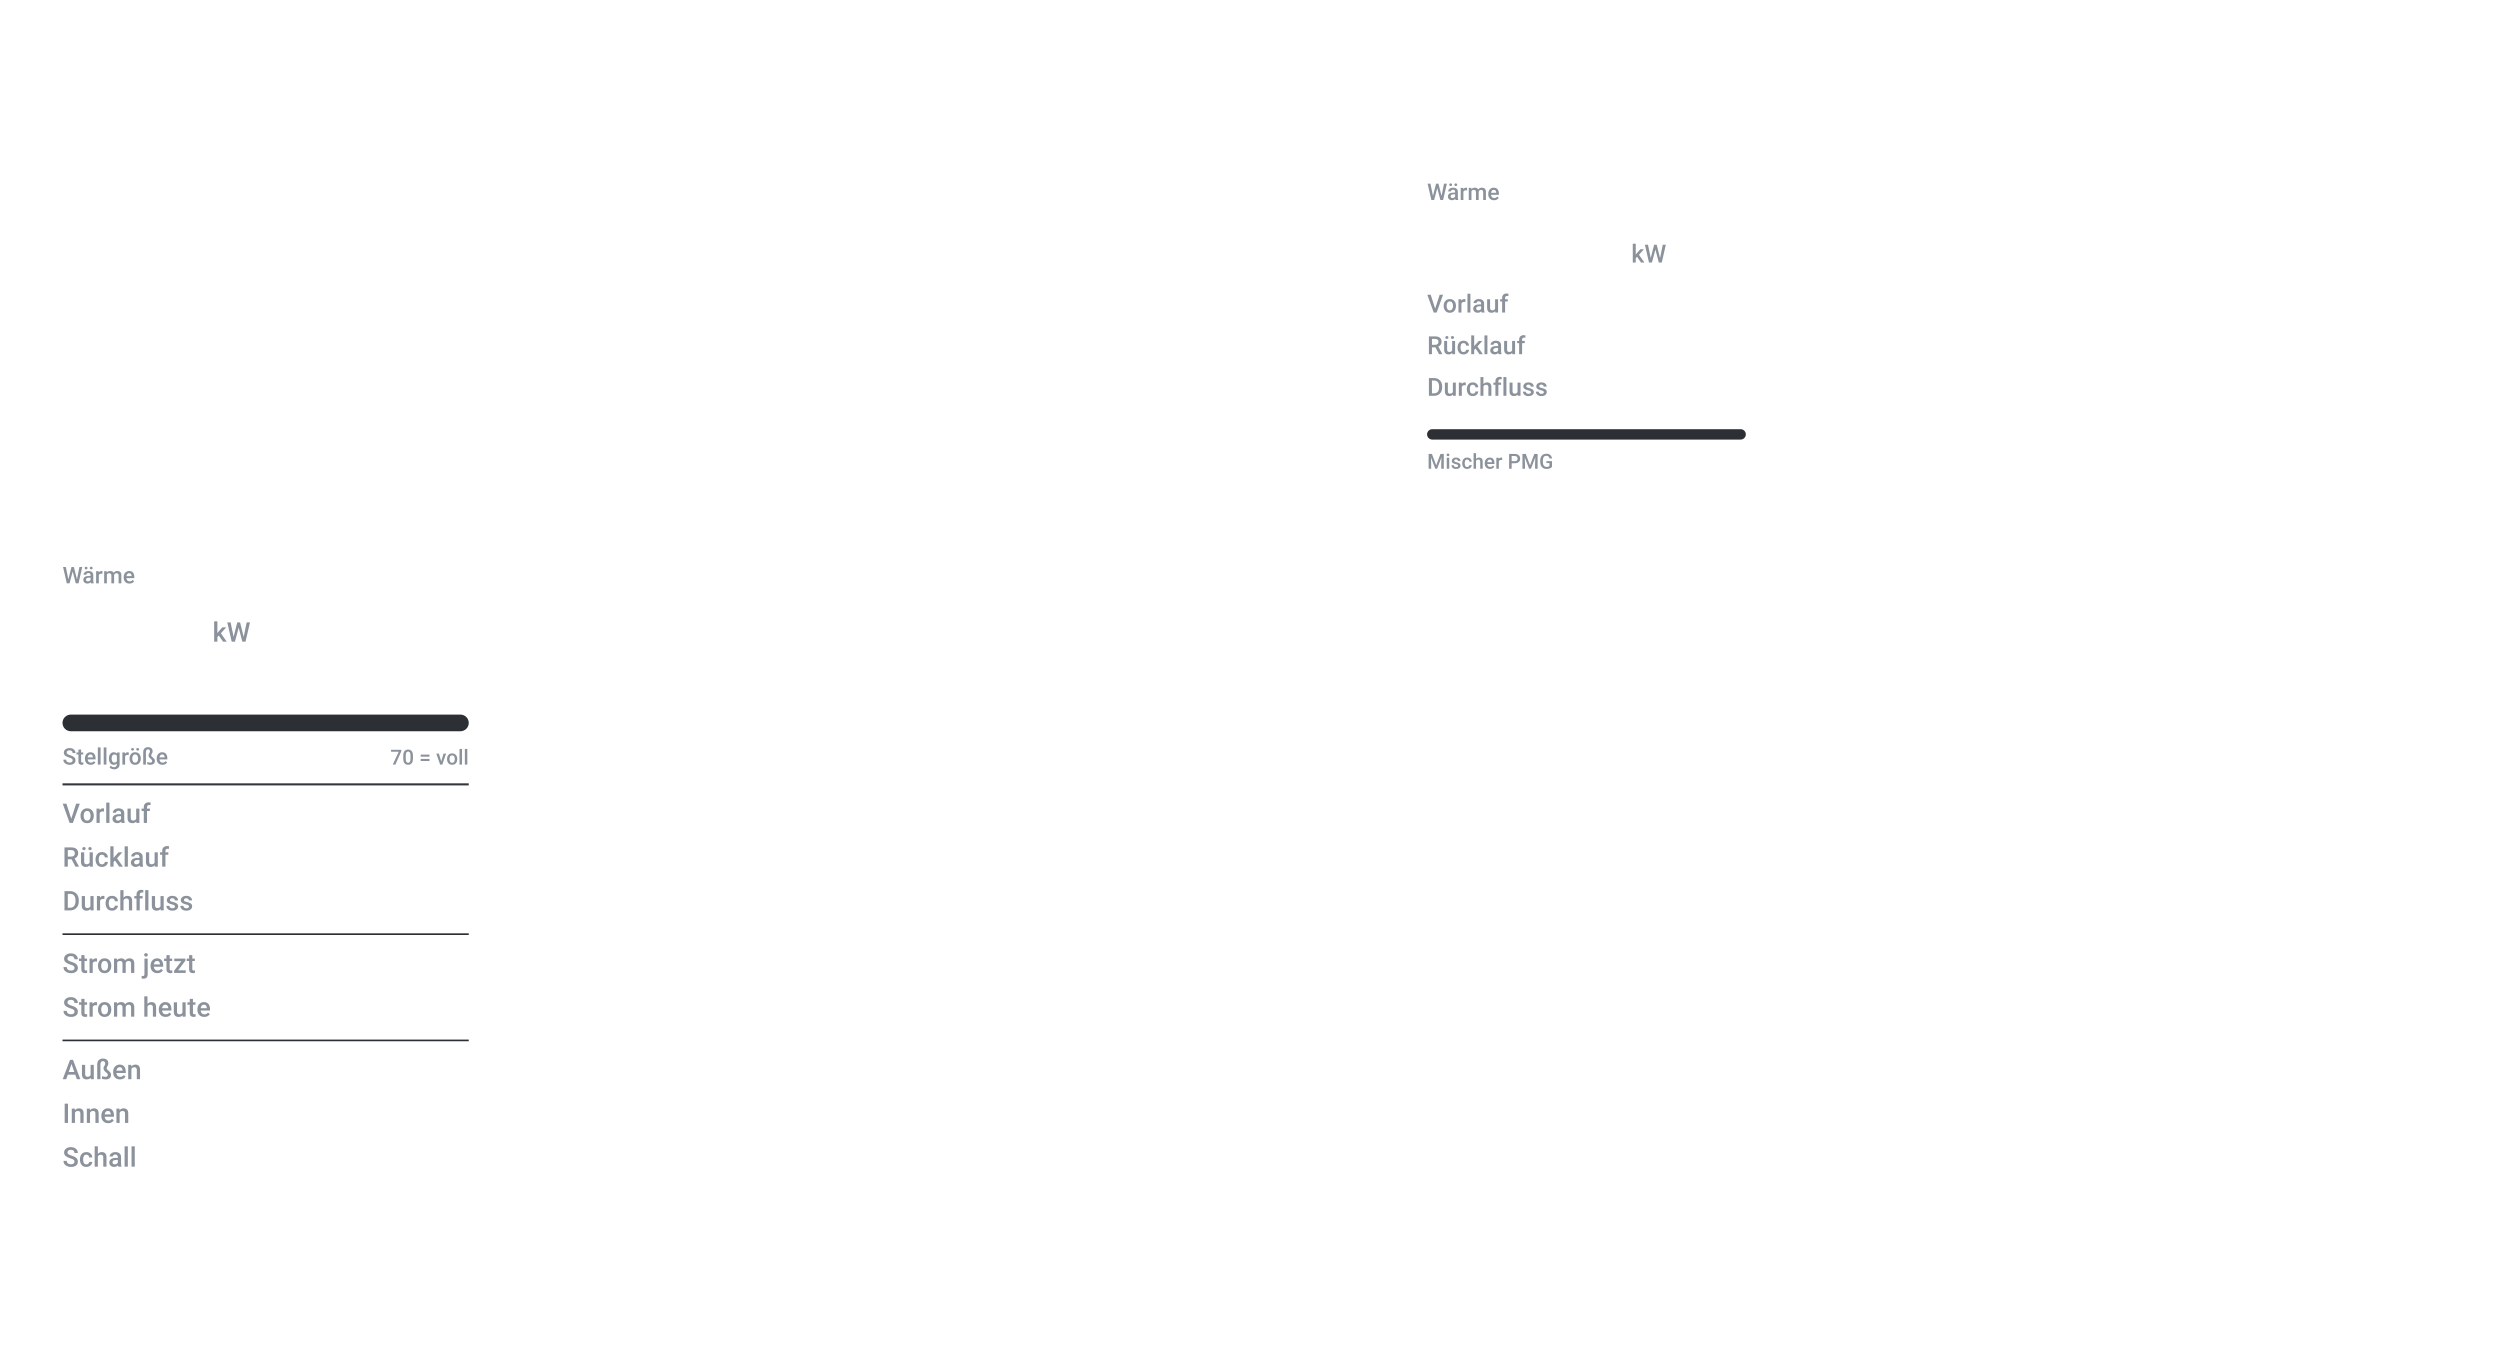
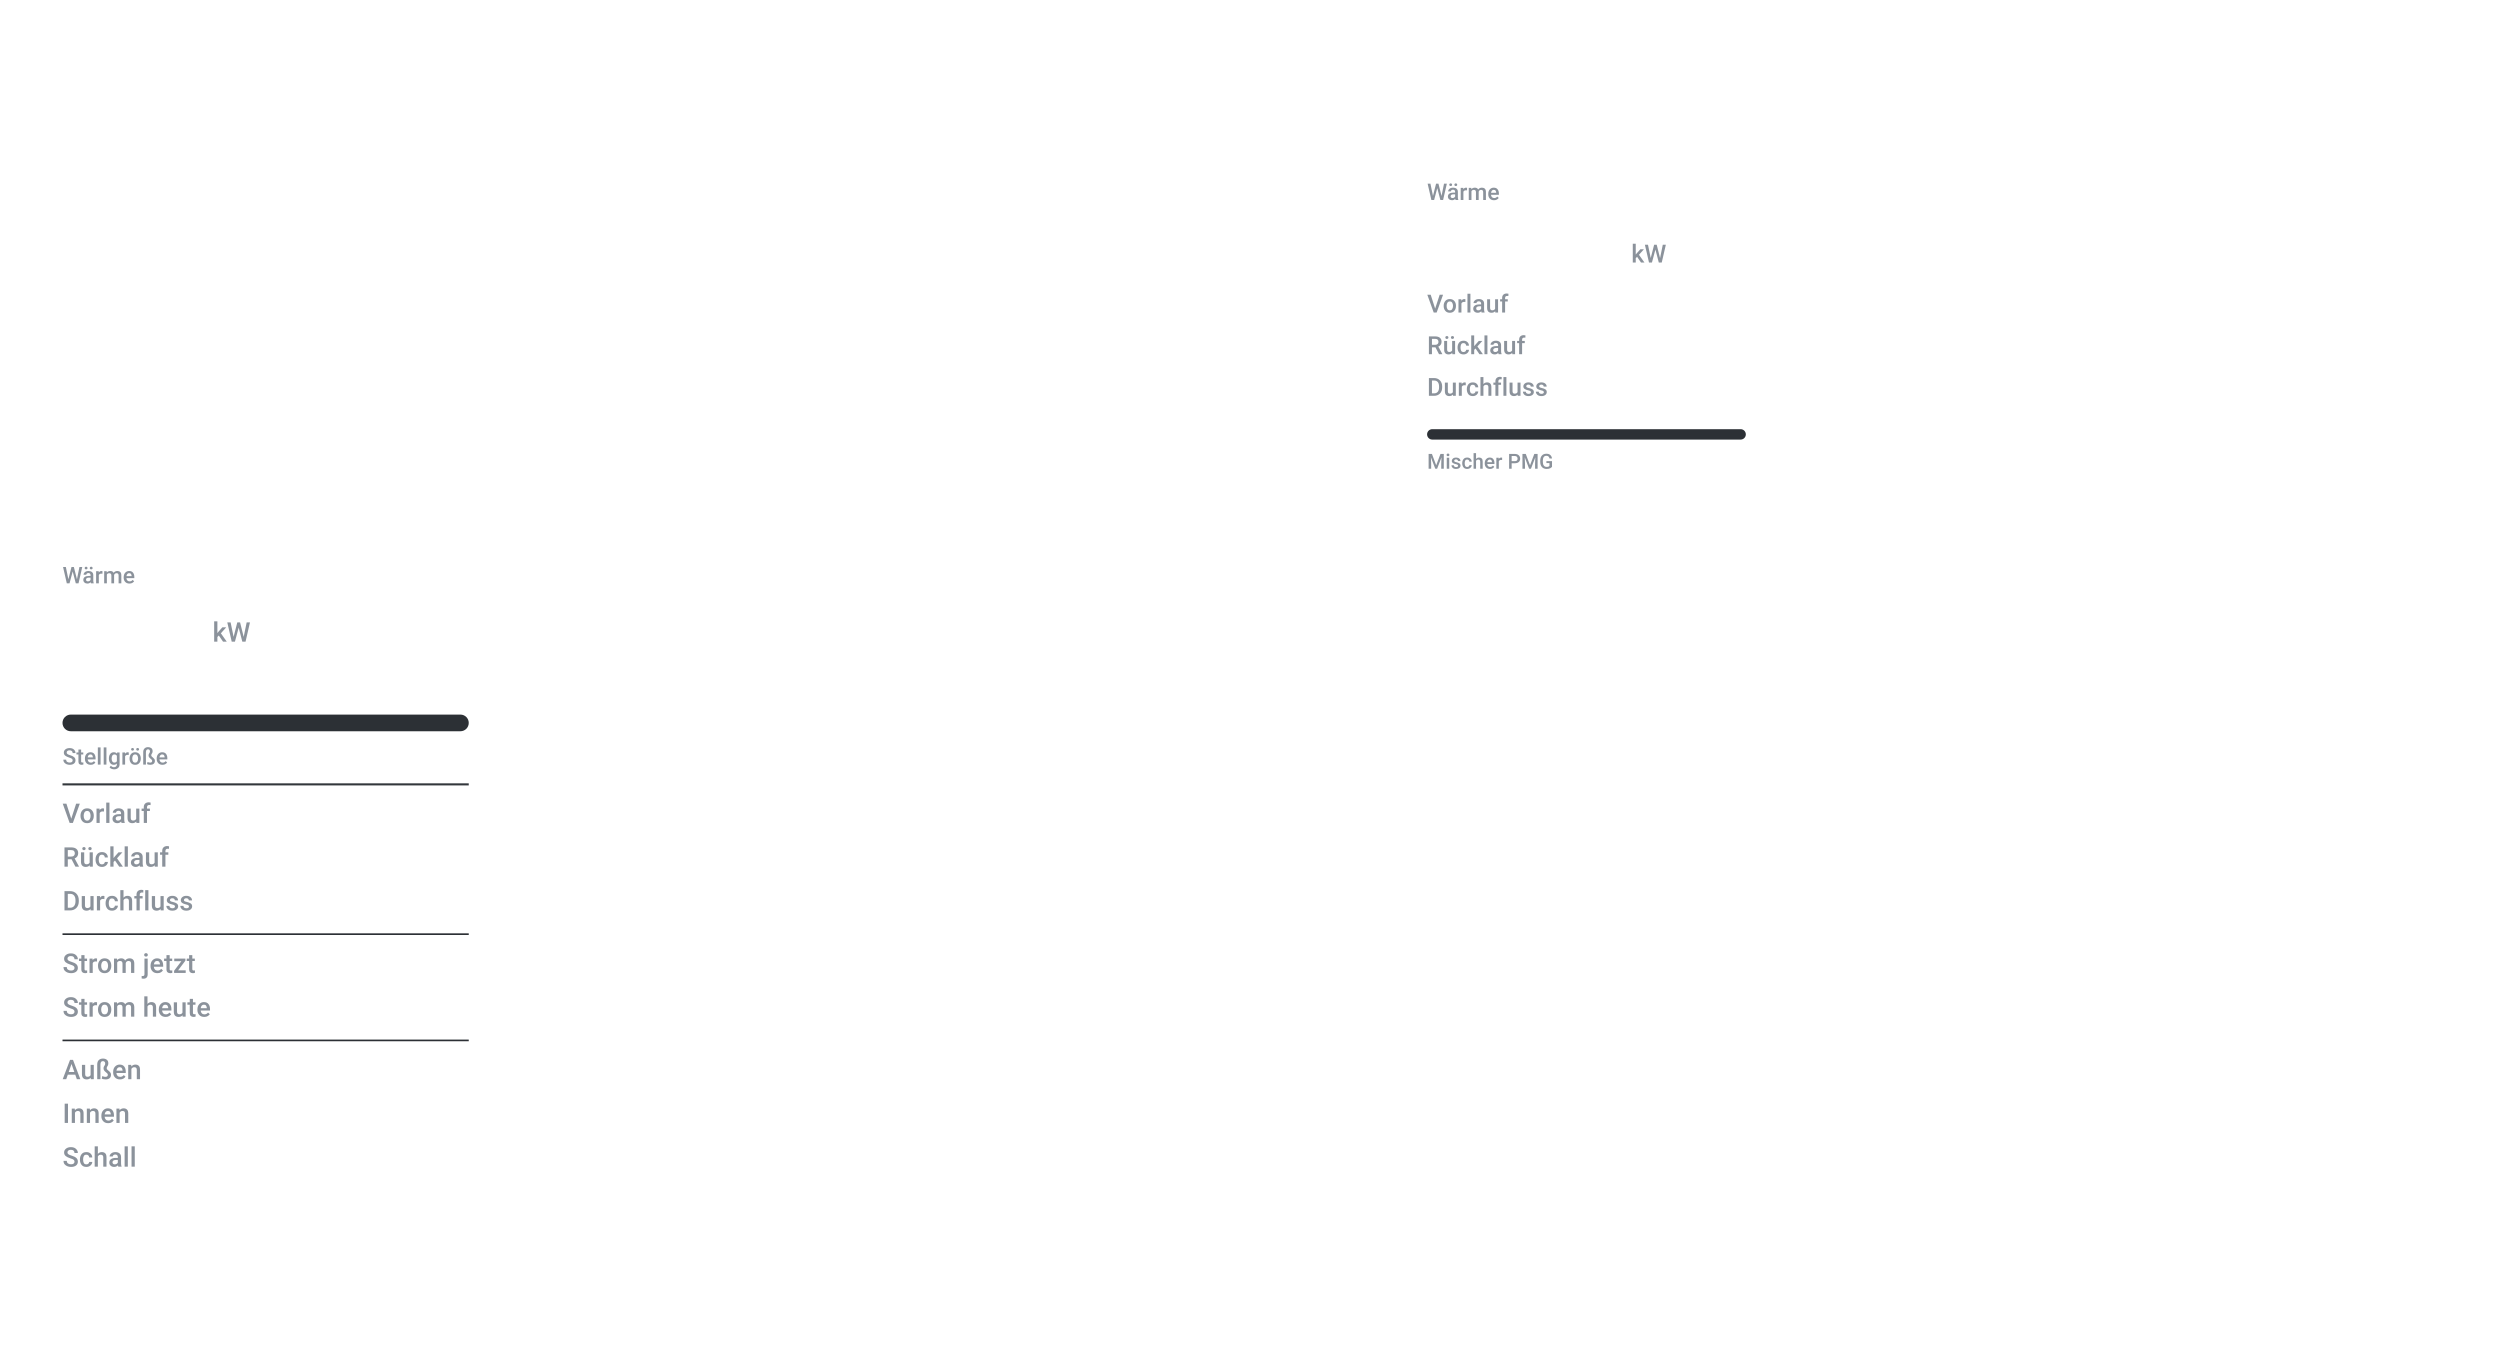
<svg xmlns="http://www.w3.org/2000/svg" viewBox="0 62 1200 658" width="1200" height="658">
  <text x="30" y="342" font-size="11" fill="#8b929b" text-anchor="start" font-weight="500" font-family="-apple-system,Segoe UI,Roboto,sans-serif">Wärme</text>
  <text x="102" y="370" font-size="13" fill="#8b929b" text-anchor="start" font-weight="500" font-family="-apple-system,Segoe UI,Roboto,sans-serif">kW</text>
  <rect x="30" y="405" width="195" height="8" rx="4" fill="#2c3035" />
  <text x="30" y="429" font-size="11" fill="#8b929b" text-anchor="start" font-weight="500" font-family="-apple-system,Segoe UI,Roboto,sans-serif">Stellgröße</text>
-   <text x="225" y="429" font-size="10" fill="#8b929b" text-anchor="end" font-weight="500" font-family="-apple-system,Segoe UI,Roboto,sans-serif">70 = voll</text>
  <rect x="30" y="438" width="195" height="1" fill="#33373c" />
  <text x="30" y="457" font-size="13" fill="#8b929b" text-anchor="start" font-weight="500" font-family="-apple-system,Segoe UI,Roboto,sans-serif">Vorlauf</text>
  <text x="30" y="478" font-size="13" fill="#8b929b" text-anchor="start" font-weight="500" font-family="-apple-system,Segoe UI,Roboto,sans-serif">Rücklauf</text>
  <text x="30" y="499" font-size="13" fill="#8b929b" text-anchor="start" font-weight="500" font-family="-apple-system,Segoe UI,Roboto,sans-serif">Durchfluss</text>
  <text x="30" y="529" font-size="13" fill="#8b929b" text-anchor="start" font-weight="500" font-family="-apple-system,Segoe UI,Roboto,sans-serif">Strom jetzt</text>
  <text x="30" y="550" font-size="13" fill="#8b929b" text-anchor="start" font-weight="500" font-family="-apple-system,Segoe UI,Roboto,sans-serif">Strom heute</text>
  <text x="30" y="580" font-size="13" fill="#8b929b" text-anchor="start" font-weight="500" font-family="-apple-system,Segoe UI,Roboto,sans-serif">Außen</text>
  <text x="30" y="601" font-size="13" fill="#8b929b" text-anchor="start" font-weight="500" font-family="-apple-system,Segoe UI,Roboto,sans-serif">Innen</text>
  <text x="30" y="622" font-size="13" fill="#8b929b" text-anchor="start" font-weight="500" font-family="-apple-system,Segoe UI,Roboto,sans-serif">Schall</text>
  <rect x="30" y="510.0" width="195" height="0.8" fill="#2c3035" />
  <rect x="30" y="561.0" width="195" height="0.8" fill="#2c3035" />
  <text x="685" y="158" font-size="11" fill="#8b929b" text-anchor="start" font-weight="500" font-family="-apple-system,Segoe UI,Roboto,sans-serif">Wärme</text>
  <text x="783" y="188" font-size="12" fill="#8b929b" text-anchor="start" font-weight="500" font-family="-apple-system,Segoe UI,Roboto,sans-serif">kW</text>
  <text x="685" y="212" font-size="12" fill="#8b929b" text-anchor="start" font-weight="500" font-family="-apple-system,Segoe UI,Roboto,sans-serif">Vorlauf</text>
  <text x="685" y="232" font-size="12" fill="#8b929b" text-anchor="start" font-weight="500" font-family="-apple-system,Segoe UI,Roboto,sans-serif">Rücklauf</text>
  <text x="685" y="252" font-size="12" fill="#8b929b" text-anchor="start" font-weight="500" font-family="-apple-system,Segoe UI,Roboto,sans-serif">Durchfluss</text>
  <rect x="685" y="268" width="153" height="5" rx="2.5" fill="#2c3035" />
  <text x="685" y="287" font-size="10" fill="#8b929b" text-anchor="start" font-weight="500" font-family="-apple-system,Segoe UI,Roboto,sans-serif">Mischer PMG</text>
</svg>
